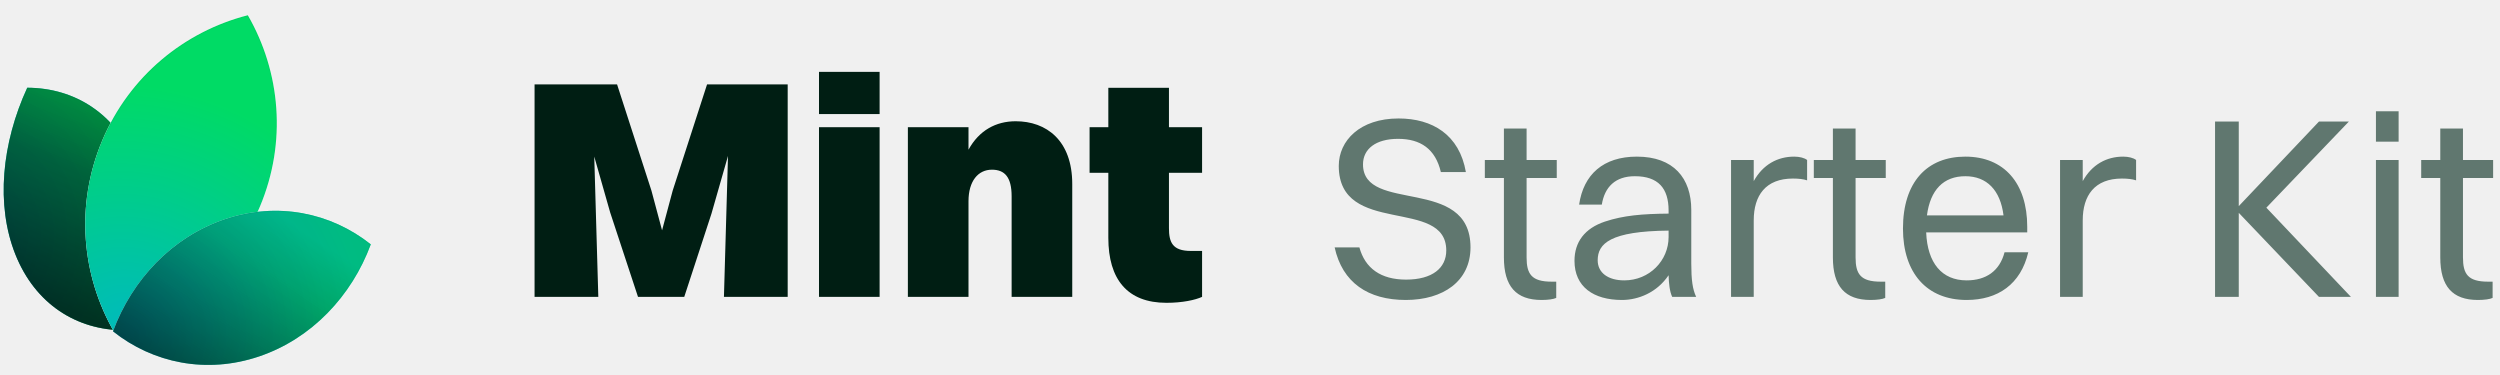
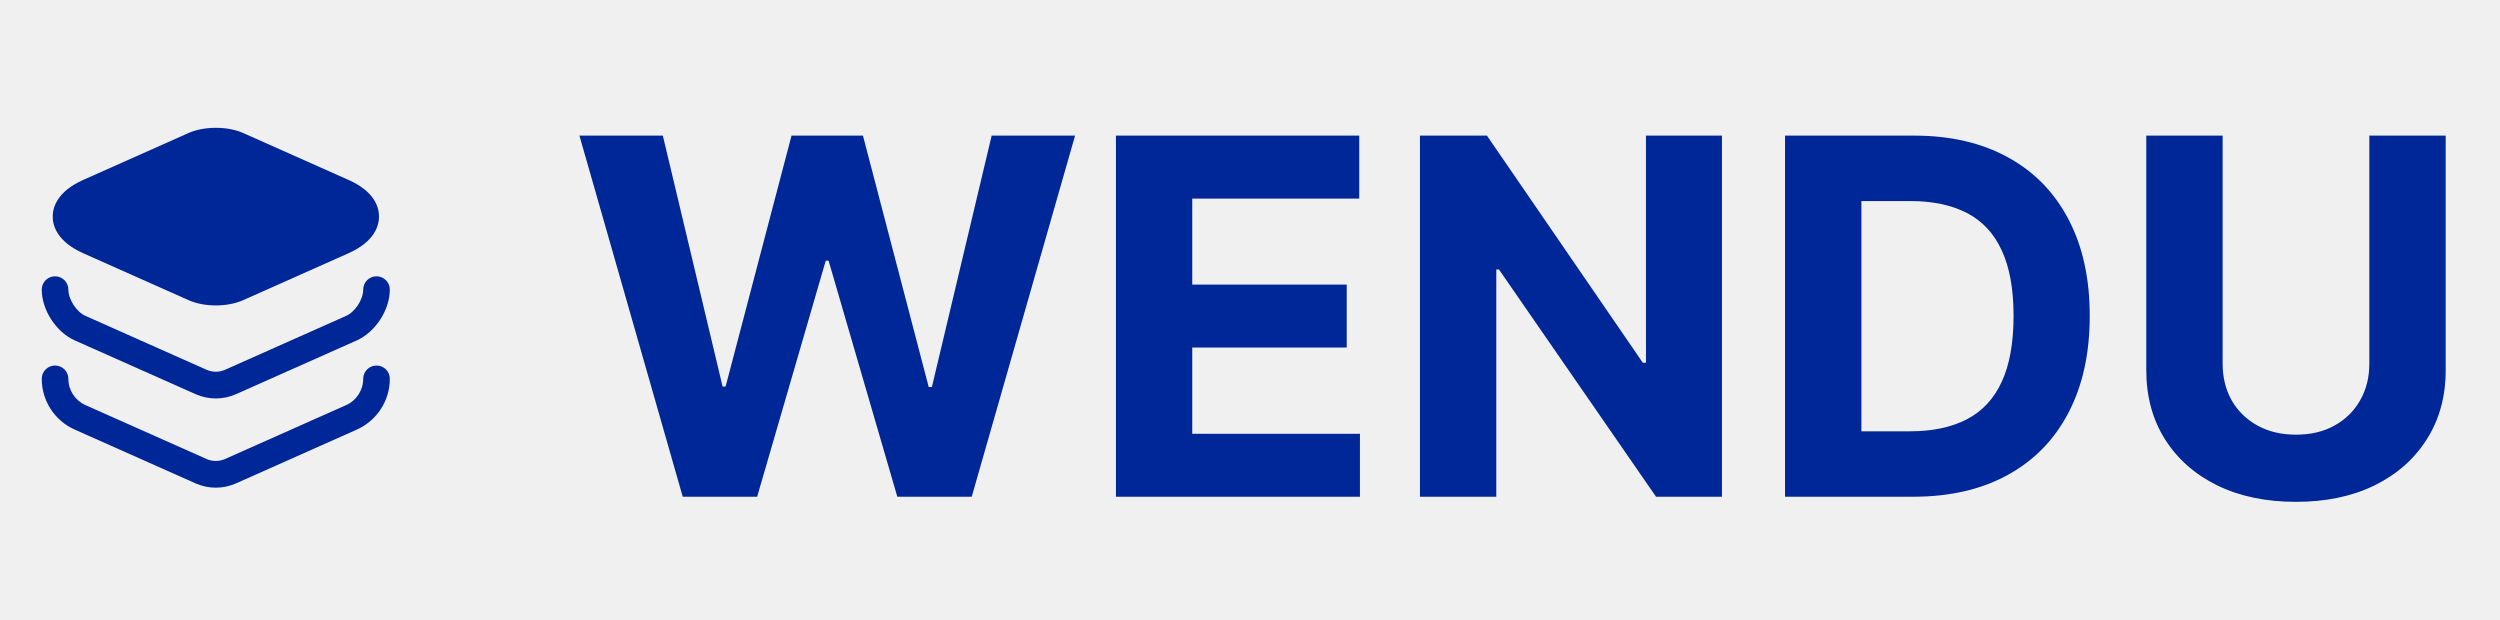
- <svg xmlns="http://www.w3.org/2000/svg" width="160" height="24" viewBox="0 0 160 24" fill="none">
-   <path d="M7.953 21.139C4.896 21.13 2.255 19.458 0.987 16.29C-0.28 13.121 0.109 9.163 1.744 5.615C4.801 5.624 7.442 7.296 8.71 10.465C9.977 13.633 9.588 17.591 7.953 21.139Z" fill="white" />
-   <path d="M7.953 21.139C4.896 21.13 2.255 19.458 0.987 16.29C-0.28 13.121 0.109 9.163 1.744 5.615C4.801 5.624 7.442 7.296 8.71 10.465C9.977 13.633 9.588 17.591 7.953 21.139Z" fill="url(#paint0_radial_115_86)" />
-   <path d="M7.953 21.139C4.896 21.13 2.255 19.458 0.987 16.29C-0.28 13.121 0.109 9.163 1.744 5.615C4.801 5.624 7.442 7.296 8.71 10.465C9.977 13.633 9.588 17.591 7.953 21.139Z" fill="black" fill-opacity="0.5" style="mix-blend-mode:hard-light" />
-   <path d="M7.953 21.139C4.896 21.13 2.255 19.458 0.987 16.29C-0.28 13.121 0.109 9.163 1.744 5.615C4.801 5.624 7.442 7.296 8.71 10.465C9.977 13.633 9.588 17.591 7.953 21.139Z" fill="url(#paint1_linear_115_86)" fill-opacity="0.5" style="mix-blend-mode:hard-light" />
-   <path d="M7.935 21.111C4.897 21.096 2.274 19.431 1.013 16.279C-0.248 13.124 0.136 9.182 1.762 5.643C4.8 5.659 7.423 7.324 8.684 10.476C9.945 13.63 9.561 17.572 7.935 21.111Z" stroke="url(#paint2_linear_115_86)" stroke-opacity="0.05" stroke-width="0.056" />
-   <path d="M7.31 21.257C11.354 20.221 14.884 17.375 16.628 13.236C18.373 9.097 17.945 4.587 15.86 0.976C11.816 2.012 8.287 4.858 6.542 8.998C4.797 13.137 5.225 17.646 7.31 21.257Z" fill="white" />
-   <path d="M7.31 21.257C11.354 20.221 14.884 17.375 16.628 13.236C18.373 9.097 17.945 4.587 15.86 0.976C11.816 2.012 8.287 4.858 6.542 8.998C4.797 13.137 5.225 17.646 7.31 21.257Z" fill="url(#paint3_radial_115_86)" />
-   <path d="M16.602 13.225C14.864 17.349 11.351 20.187 7.324 21.225C5.253 17.624 4.829 13.132 6.568 9.009C8.306 4.885 11.819 2.047 15.846 1.009C17.918 4.61 18.341 9.101 16.602 13.225Z" stroke="url(#paint4_linear_115_86)" stroke-opacity="0.05" stroke-width="0.056" />
-   <path d="M7.234 21.207C9.789 23.237 13.21 23.951 16.577 22.814C19.944 21.677 22.506 18.945 23.73 15.638C21.175 13.608 17.754 12.894 14.387 14.031C11.02 15.168 8.458 17.901 7.234 21.207Z" fill="white" />
-   <path d="M7.234 21.207C9.789 23.237 13.21 23.951 16.577 22.814C19.944 21.677 22.506 18.945 23.73 15.638C21.175 13.608 17.754 12.894 14.387 14.031C11.02 15.168 8.458 17.901 7.234 21.207Z" fill="url(#paint5_radial_115_86)" />
-   <path d="M7.234 21.207C9.789 23.237 13.21 23.951 16.577 22.814C19.944 21.677 22.506 18.945 23.73 15.638C21.175 13.608 17.754 12.894 14.387 14.031C11.02 15.168 8.458 17.901 7.234 21.207Z" fill="black" fill-opacity="0.2" style="mix-blend-mode:hard-light" />
-   <path d="M7.234 21.207C9.789 23.237 13.21 23.951 16.577 22.814C19.944 21.677 22.506 18.945 23.73 15.638C21.175 13.608 17.754 12.894 14.387 14.031C11.02 15.168 8.458 17.901 7.234 21.207Z" fill="url(#paint6_linear_115_86)" fill-opacity="0.5" style="mix-blend-mode:hard-light" />
-   <path d="M16.568 22.787C13.218 23.918 9.814 23.212 7.267 21.198C8.492 17.907 11.044 15.189 14.396 14.058C17.747 12.927 21.15 13.633 23.697 15.648C22.472 18.938 19.92 21.656 16.568 22.787Z" stroke="url(#paint7_linear_115_86)" stroke-opacity="0.05" stroke-width="0.056" />
-   <path d="M34.212 19V5.4H39.492L41.692 12.2L42.372 14.74L43.052 12.2L45.252 5.4H50.412V19H46.332L46.592 9.98L45.532 13.68L43.792 19H40.832L39.052 13.6L38.032 10.02L38.292 19H34.212ZM52.416 7.3V4.6H56.295V7.3H52.416ZM52.416 19V8.14H56.295V19H52.416ZM58.104 19V8.14H61.984V9.58C62.664 8.34 63.744 7.76 65.004 7.76C66.964 7.76 68.624 8.98 68.624 11.78V19H64.744V12.56C64.744 11.34 64.304 10.86 63.484 10.86C62.604 10.86 61.984 11.58 61.984 12.88V19H58.104ZM70.933 15.22V11.06H69.733V8.14H70.933V5.62H74.813V8.14H76.933V11.06H74.813V14.6C74.813 15.5 75.033 16.06 76.213 16.06H76.933V19C76.493 19.2 75.673 19.38 74.653 19.38C72.153 19.38 70.933 17.88 70.933 15.22Z" fill="#001E13" />
-   <path d="M87.232 10.519C87.232 13.687 94.112 11.229 94.112 15.832C94.112 17.994 92.364 19.198 89.971 19.198C87.562 19.198 85.912 18.093 85.417 15.832H87.001C87.364 17.169 88.371 17.895 89.987 17.895C91.671 17.895 92.561 17.152 92.561 16.03C92.561 12.598 85.681 15.155 85.681 10.618C85.681 9.001 87.034 7.582 89.509 7.582C91.671 7.582 93.403 8.621 93.816 11.014H92.215C91.868 9.529 90.912 8.886 89.476 8.886C88.057 8.886 87.232 9.529 87.232 10.519ZM96.25 16.476V11.393H95.029V10.239H96.25V8.226H97.702V10.239H99.632V11.393H97.702V16.476C97.702 17.532 98.015 18.026 99.302 18.026H99.599V19.066C99.434 19.148 99.071 19.198 98.659 19.198C97.025 19.198 96.25 18.323 96.25 16.476ZM102.516 13.093H101.064C101.345 11.162 102.615 10.024 104.76 10.024C107.103 10.024 108.242 11.393 108.242 13.44V16.888C108.242 17.895 108.324 18.521 108.555 19H107.021C106.856 18.654 106.806 18.142 106.79 17.614C106.047 18.72 104.859 19.198 103.803 19.198C101.988 19.198 100.767 18.357 100.767 16.69C100.767 15.486 101.427 14.611 102.714 14.182C103.902 13.786 105.107 13.687 106.79 13.671V13.473C106.79 12.053 106.13 11.278 104.628 11.278C103.374 11.278 102.698 11.971 102.516 13.093ZM102.252 16.657C102.252 17.465 102.929 17.944 103.952 17.944C105.569 17.944 106.79 16.674 106.79 15.172V14.759C103.061 14.793 102.252 15.585 102.252 16.657ZM110.787 19V10.239H112.239V11.591C112.833 10.519 113.774 10.024 114.83 10.024C115.176 10.024 115.49 10.107 115.655 10.239V11.542C115.407 11.46 115.094 11.427 114.747 11.427C112.998 11.427 112.239 12.515 112.239 14.1V19H110.787ZM117.305 16.476V11.393H116.084V10.239H117.305V8.226H118.757V10.239H120.688V11.393H118.757V16.476C118.757 17.532 119.071 18.026 120.358 18.026H120.655V19.066C120.49 19.148 120.127 19.198 119.714 19.198C118.081 19.198 117.305 18.323 117.305 16.476ZM129.809 16.145C129.33 18.192 127.862 19.198 125.865 19.198C123.324 19.198 121.79 17.482 121.79 14.627C121.79 11.658 123.324 10.024 125.783 10.024C128.258 10.024 129.743 11.723 129.743 14.512V14.875H123.275C123.357 16.838 124.281 17.944 125.865 17.944C127.103 17.944 127.977 17.35 128.291 16.145H129.809ZM125.783 11.278C124.38 11.278 123.539 12.152 123.324 13.786H128.225C128.027 12.169 127.152 11.278 125.783 11.278ZM131.843 19V10.239H133.295V11.591C133.889 10.519 134.829 10.024 135.885 10.024C136.232 10.024 136.545 10.107 136.71 10.239V11.542C136.463 11.46 136.149 11.427 135.803 11.427C134.054 11.427 133.295 12.515 133.295 14.1V19H131.843ZM141.763 19V7.78H143.281V13.192L148.413 7.78H150.327L145.047 13.291L150.459 19H148.413L143.281 13.621V19H141.763ZM152.06 9.067V7.12H153.512V9.067H152.06ZM152.06 19V10.239H153.512V19H152.06ZM156.178 16.476V11.393H154.957V10.239H156.178V8.226H157.63V10.239H159.56V11.393H157.63V16.476C157.63 17.532 157.943 18.026 159.23 18.026H159.527V19.066C159.362 19.148 158.999 19.198 158.587 19.198C156.953 19.198 156.178 18.323 156.178 16.476Z" fill="#002719" fill-opacity="0.6" />
-   <defs>
-     <radialGradient id="paint0_radial_115_86" cx="0" cy="0" r="1" gradientUnits="userSpaceOnUse" gradientTransform="translate(-3.00503 15.023) rotate(-10.029) scale(17.9572 17.784)">
-       <stop stop-color="#00B0BB" />
-       <stop offset="1" stop-color="#00DB65" />
-     </radialGradient>
-     <linearGradient id="paint1_linear_115_86" x1="7.39" y1="4.813" x2="1.63" y2="18.689" gradientUnits="userSpaceOnUse">
-       <stop stop-color="#18E299" />
-       <stop offset="1" />
-     </linearGradient>
-     <linearGradient id="paint2_linear_115_86" x1="7.948" y1="8.016" x2="1.761" y2="18.746" gradientUnits="userSpaceOnUse">
-       <stop />
-       <stop offset="1" stop-opacity="0" />
-     </linearGradient>
-     <radialGradient id="paint3_radial_115_86" cx="0" cy="0" r="1" gradientUnits="userSpaceOnUse" gradientTransform="translate(8.11404 20.8822) rotate(-75.7542) scale(21.6246 23.7772)">
-       <stop stop-color="#00BBBB" />
-       <stop offset="0.713" stop-color="#00DB65" />
-     </radialGradient>
-     <linearGradient id="paint4_linear_115_86" x1="7.602" y1="5.871" x2="15.556" y2="16.372" gradientUnits="userSpaceOnUse">
-       <stop />
-       <stop offset="1" stop-opacity="0" />
-     </linearGradient>
-     <radialGradient id="paint5_radial_115_86" cx="0" cy="0" r="1" gradientUnits="userSpaceOnUse" gradientTransform="translate(7.84537 21.5181) rotate(-20.3525) scale(18.5603 17.32)">
-       <stop stop-color="#00B0BB" />
-       <stop offset="1" stop-color="#00DB65" />
-     </radialGradient>
-     <linearGradient id="paint6_linear_115_86" x1="16.808" y1="13.007" x2="10.041" y2="22.994" gradientUnits="userSpaceOnUse">
-       <stop stop-color="#00B1BC" />
-       <stop offset="1" />
-     </linearGradient>
-     <linearGradient id="paint7_linear_115_86" x1="16.808" y1="13.007" x2="14.169" y2="23.841" gradientUnits="userSpaceOnUse">
-       <stop />
-       <stop offset="1" stop-opacity="0" />
-     </linearGradient>
-   </defs>
+ <svg xmlns="http://www.w3.org/2000/svg" width="113" height="28" viewBox="0 0 113 28" fill="none">
+   <path d="M30.86 22.452L26.19 6.13H29.96L32.661 17.471H32.797L35.777 6.13H39.005L41.978 17.495H42.121L44.823 6.13H48.593L43.922 22.452H40.559L37.451 11.781H37.324L34.223 22.452H30.86ZM50.44 22.452V6.13H61.438V8.976H53.89V12.865H60.872V15.71H53.89V19.607H61.469V22.452H50.44ZM77.833 6.13V22.452H74.853L67.752 12.179H67.632V22.452H64.181V6.13H67.21L74.255 16.395H74.398V6.13H77.833ZM86.47 22.452H80.684V6.13H86.518C88.16 6.13 89.573 6.457 90.758 7.111C91.943 7.759 92.854 8.691 93.492 9.908C94.134 11.125 94.456 12.58 94.456 14.275C94.456 15.976 94.134 17.437 93.492 18.659C92.854 19.881 91.937 20.818 90.742 21.472C89.552 22.125 88.128 22.452 86.47 22.452ZM84.135 19.495H86.327C87.347 19.495 88.205 19.315 88.901 18.953C89.602 18.587 90.128 18.021 90.479 17.256C90.835 16.486 91.013 15.492 91.013 14.275C91.013 13.069 90.835 12.084 90.479 11.319C90.128 10.553 89.605 9.99 88.909 9.629C88.213 9.268 87.355 9.087 86.335 9.087H84.135V19.495ZM107.094 6.13H110.545V16.73C110.545 17.92 110.26 18.962 109.692 19.854C109.129 20.747 108.34 21.443 107.325 21.942C106.31 22.436 105.128 22.683 103.778 22.683C102.423 22.683 101.239 22.436 100.224 21.942C99.209 21.443 98.42 20.747 97.857 19.854C97.294 18.962 97.012 17.92 97.012 16.73V6.13H100.463V16.435C100.463 17.057 100.598 17.609 100.869 18.093C101.146 18.576 101.534 18.956 102.033 19.232C102.532 19.509 103.114 19.647 103.778 19.647C104.448 19.647 105.03 19.509 105.524 19.232C106.023 18.956 106.408 18.576 106.679 18.093C106.956 17.609 107.094 17.057 107.094 16.435V6.13Z" fill="#002797" />
+   <path d="M15.749 8.131L10.984 6.009C10.285 5.7 9.228 5.7 8.529 6.009L3.764 8.131C2.561 8.667 2.382 9.399 2.382 9.789C2.382 10.18 2.561 10.912 3.764 11.448L8.529 13.57C8.878 13.725 9.317 13.806 9.757 13.806C10.196 13.806 10.635 13.725 10.984 13.57L15.749 11.448C16.952 10.912 17.131 10.18 17.131 9.789C17.131 9.399 16.96 8.667 15.749 8.131Z" fill="#002797" />
+   <path d="M9.757 18.01C9.448 18.01 9.139 17.945 8.855 17.823L3.375 15.384C2.537 15.01 1.887 14.009 1.887 13.091C1.887 12.757 2.155 12.489 2.488 12.489C2.822 12.489 3.09 12.757 3.09 13.091C3.09 13.53 3.456 14.099 3.863 14.278L9.343 16.717C9.603 16.831 9.904 16.831 10.164 16.717L15.644 14.278C16.051 14.099 16.417 13.538 16.417 13.091C16.417 12.757 16.685 12.489 17.018 12.489C17.352 12.489 17.62 12.757 17.62 13.091C17.62 14.001 16.97 15.01 16.132 15.384L10.652 17.823C10.375 17.945 10.066 18.01 9.757 18.01Z" fill="#002797" />
+   <path d="M9.757 22.043C9.448 22.043 9.139 21.977 8.855 21.856L3.375 19.416C2.472 19.018 1.887 18.115 1.887 17.123C1.887 16.79 2.155 16.522 2.488 16.522C2.822 16.522 3.09 16.79 3.09 17.123C3.09 17.636 3.391 18.099 3.863 18.311L9.343 20.75C9.603 20.864 9.904 20.864 10.164 20.75L15.644 18.311C16.108 18.107 16.417 17.636 16.417 17.123C16.417 16.79 16.685 16.522 17.018 16.522C17.352 16.522 17.62 16.79 17.62 17.123C17.62 18.115 17.035 19.01 16.132 19.416L10.652 21.856C10.375 21.977 10.066 22.043 9.757 22.043Z" fill="#002797" />
</svg>
